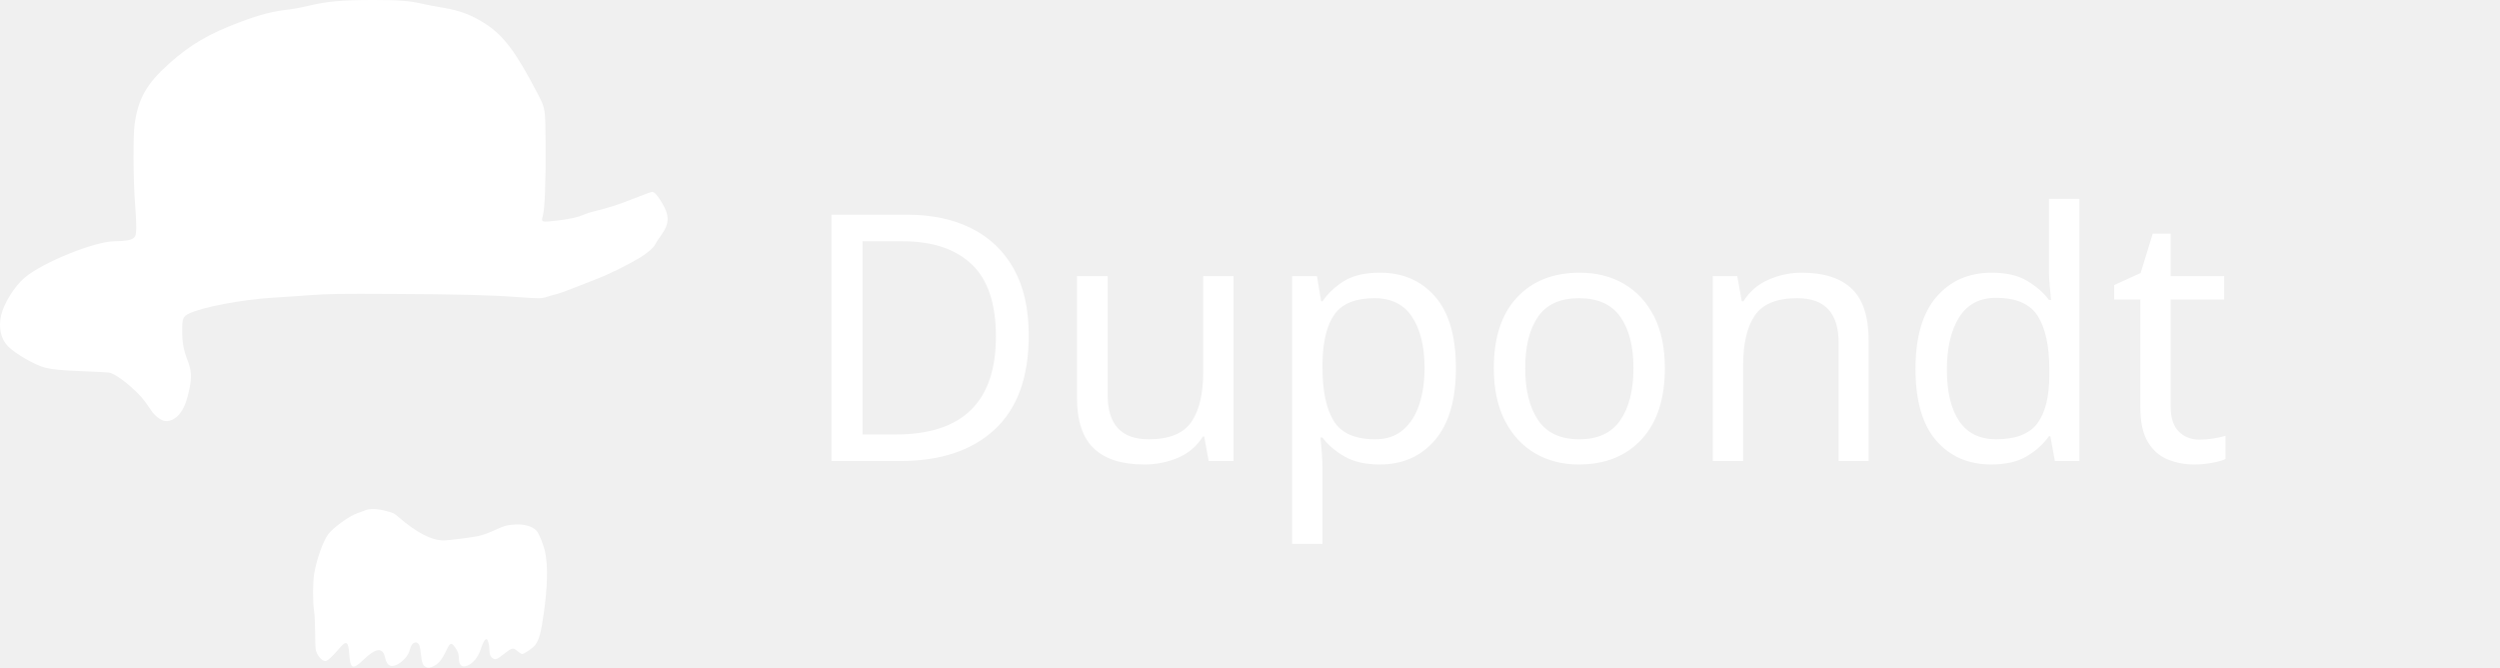
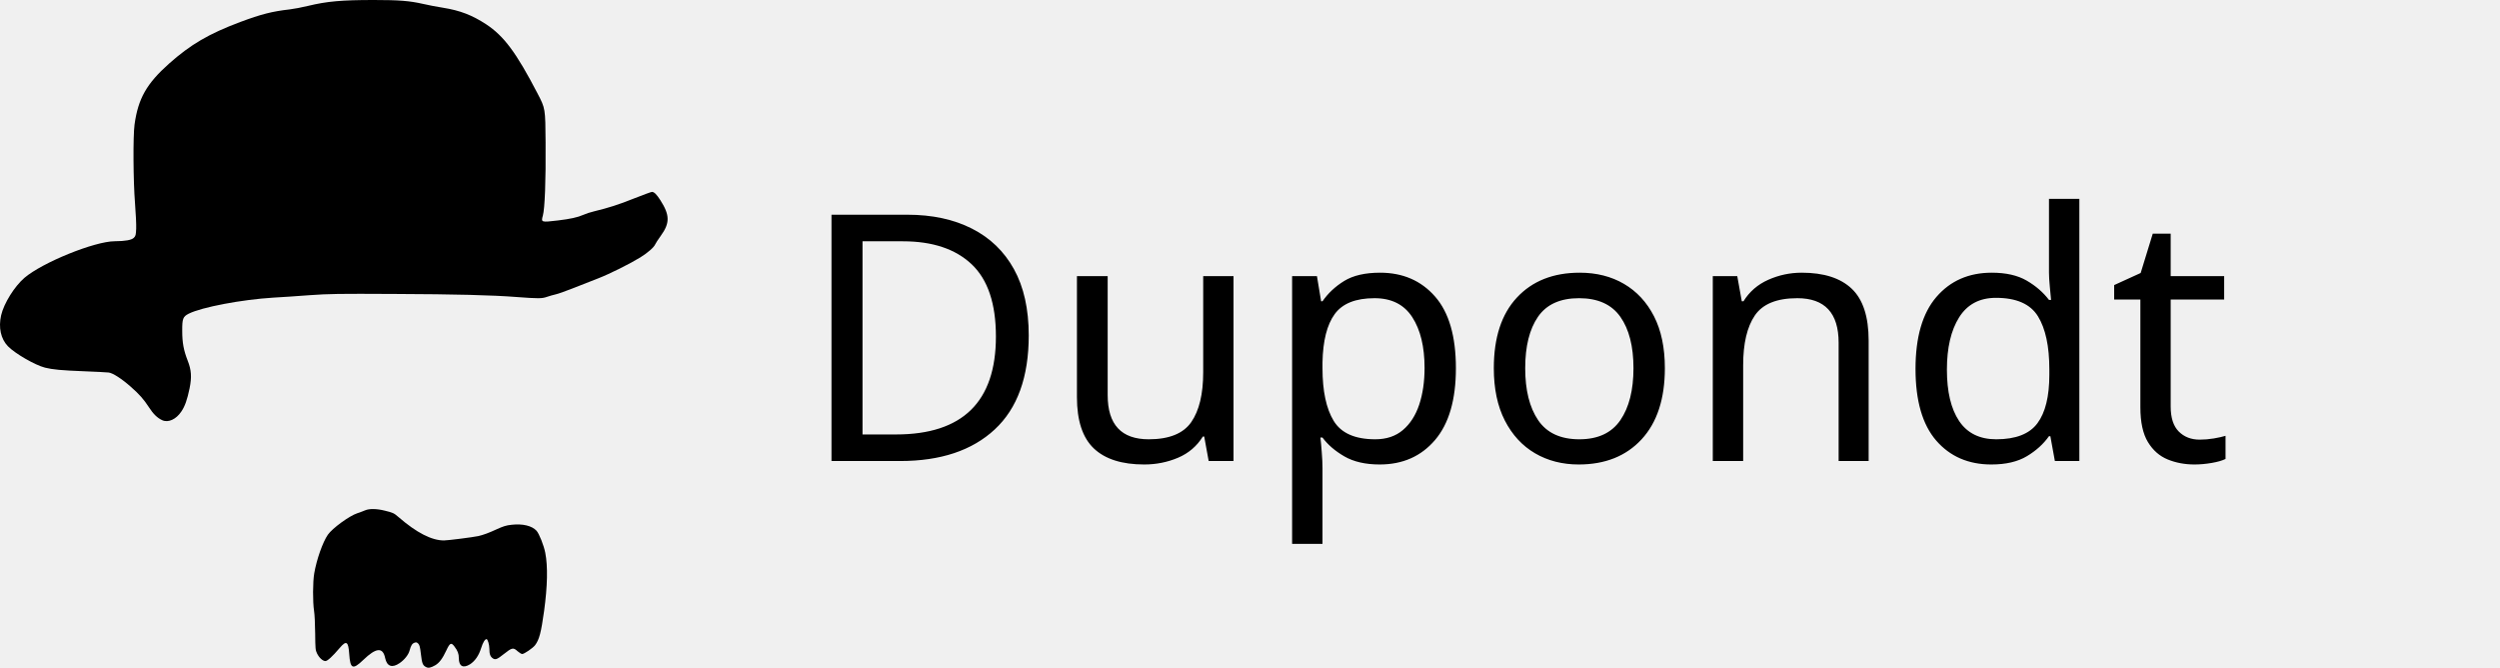
<svg xmlns="http://www.w3.org/2000/svg" id="svg8" version="1.1" viewBox="0 0 655.637 175.154" height="662" width="2478">
  <defs id="defs2">
    <style type="text/css">
      @font-face {
        font-family: 'Bowlby One SC';
        src: url('../../../fonts/BowlbyOneSC-Regular.ttf');
      }

      #text1502,
      #g1526 {
-         fill: #ffffff;
-       }
- 
-       @media (prefers-color-scheme: light) {
- 
-         #text1502,
-         #g1526 {
-           fill: #000000;
-         }
+         fill: #000000;
      }
    </style>
  </defs>
  <g id="layer1">
    <text id="text1502" y="120.906" x="209.366" style="font-style:normal;font-variant:normal;font-weight:normal;font-stretch:normal;font-size:90.464px;line-height:1.25;font-family:'Bowlby One SC';-inkscape-font-specification:'Bowlby One SC, Normal';font-variant-ligatures:normal;font-variant-caps:normal;font-variant-numeric:normal;font-variant-east-asian:normal;stroke-width:0.137" xml:space="preserve">
      <tspan style="font-style:normal;font-variant:normal;font-weight:normal;font-stretch:normal;font-size:90.464px;font-family:'Bowlby One SC';-inkscape-font-specification:'Bowlby One SC, Normal';font-variant-ligatures:normal;font-variant-caps:normal;font-variant-numeric:normal;font-variant-east-asian:normal;stroke-width:0.137" y="120.906" x="209.366" id="tspan1500">Dupondt</tspan>
    </text>
    <g transform="matrix(0.2054115,0,0,0.2054115,-0.1958477,-0.2054115)" id="g1526">
      <path d="m 544.8,852.5 c -4,-2.2 -4.9,-4.7 -6.3,-16.8 -1,-8.7 -1.7,-11.4 -3.4,-13 -1.7,-1.7 -2.6,-1.9 -4.8,-1.1 -2.9,1 -4.5,3.6 -6.2,9.9 -1.4,5.4 -6.5,11.8 -12.7,16.1 -9.6,6.6 -16.2,4.3 -18.5,-6.4 -2.9,-14.2 -11.5,-13.5 -28,2.4 -13.4,12.9 -16.6,11.5 -17.9,-7.6 -1.1,-16.2 -3.6,-17.8 -12.2,-7.7 -9.4,11 -15.6,16.7 -18.2,16.7 -3.4,0 -8,-4.2 -10.7,-9.7 -2.1,-4.3 -2.2,-6.1 -2.4,-25.7 -0.1,-11.6 -0.7,-24.4 -1.4,-28.5 -1.8,-11.7 -1.7,-37 0.2,-48.1 3.1,-17.9 10.8,-39.7 17.4,-49.3 5.7,-8.2 27.4,-24.1 37.8,-27.5 3.3,-1.1 7.7,-2.7 9.7,-3.6 5.5,-2.4 15,-2.2 25.3,0.4 10.6,2.6 11.6,3.1 17.5,8.2 23.1,20 42.3,29.8 58,29.8 4.8,0 37.1,-4.1 44,-5.6 6.1,-1.4 13.3,-4 23.2,-8.6 8.6,-3.9 12.3,-5.1 19.2,-5.8 14,-1.6 25.9,1.2 31.8,7.6 3.4,3.8 9.3,18.5 11.2,28.2 3.4,17.4 2.8,42.7 -1.5,74.2 -3.9,27.9 -6.1,36.4 -11.5,43.7 -2.8,3.7 -13.9,11.3 -16.5,11.3 -1,0 -3.6,-1.6 -5.8,-3.5 -5.6,-5.1 -7.1,-4.8 -17.7,3.6 -8.5,6.8 -10.7,7.6 -13.9,5.5 -3.3,-2.2 -4.5,-5.4 -4.5,-12.2 0,-5.2 -2.1,-12.4 -3.6,-12.4 -2.1,0 -4.6,4.2 -6.9,11.4 -3,9.6 -7.8,16.5 -14.2,20.7 -8.8,5.5 -14.3,2.6 -14.3,-7.8 0,-5.6 -1.4,-9.4 -5.7,-15 -4,-5.4 -5.8,-4.5 -10.2,5 -5,10.6 -9,16 -14.3,19.1 -5.8,3.3 -8.8,3.9 -12,2.1 z" id="path1522" />
      <path d="m 208.2,537.5 c -6.2,-2.8 -11.5,-7.9 -17,-16.5 -6.8,-10.4 -12.1,-16.4 -23.2,-26.2 -11.5,-10.2 -23,-17.6 -28.3,-18.2 -2.3,-0.3 -16.5,-1 -31.5,-1.6 -28.9,-1.1 -40,-2.2 -49.7,-4.6 C 45.8,467.2 20.3,452.5 11.1,443.1 2,433.7 -1.2,419.3 2.4,403.5 c 3.5,-15.2 17.1,-36.9 29.8,-47.8 23,-19.6 89.6,-46.6 115.3,-46.7 13.7,-0.1 21.4,-1.5 24.4,-4.4 2.4,-2.4 2.6,-3.5 3,-11.8 0.2,-5 -0.5,-19.5 -1.5,-32.2 -2.3,-28.7 -2.6,-86 -0.6,-100.6 4.6,-33.2 15.4,-52.2 44,-77.7 27.7,-24.6 50.8,-38.1 91,-53.2 26.8,-10 41,-13.6 63.2,-16.1 5.2,-0.6 15.8,-2.6 23.5,-4.5 24.1,-5.8 42.7,-7.5 84,-7.5 32.2,0 45.6,1.1 62.4,4.9 6.9,1.6 18.6,3.9 26,5 21.7,3.5 37.1,9.4 55.1,21.2 22.6,14.9 38.4,36.1 65.6,88.4 9.9,19 9.9,19 10.2,62.5 0.4,49.1 -1,84.4 -3.5,93.3 -2.4,8.6 -2.2,8.7 19,6.2 15.9,-1.9 25.6,-4 32.7,-7.2 3,-1.4 9.1,-3.4 13.5,-4.4 18.8,-4.6 31.3,-8.5 51.2,-16.5 11.7,-4.6 22,-8.4 23,-8.4 2.8,0.1 5.8,3 10.7,10.6 12.2,19.1 12.3,29.2 0.5,45.5 -3.3,4.6 -6.5,9.4 -7,10.7 -1.5,3.8 -9.5,10.9 -19.2,16.9 -13,8 -39,21 -53.7,26.7 -6.9,2.7 -20.9,8.2 -31.1,12.2 -10.2,4.1 -20.8,7.8 -23.5,8.3 -2.7,0.6 -7.6,2 -10.8,3.1 -6.5,2.3 -10.9,2.3 -39.1,0.2 -30.6,-2.4 -77.7,-3.6 -155,-3.9 -73.7,-0.4 -83.6,-0.2 -109.5,1.6 -15.7,1.2 -36.4,2.6 -46,3.1 -40.4,2.5 -91.5,12.2 -108,20.5 -7.4,3.8 -8.4,6.3 -8.3,22 0,15.1 1.8,24.7 7,38 4.7,11.9 5.3,21 2.4,35.3 -3.1,14.7 -5.9,22.8 -10.6,29.7 -6.6,9.9 -16.7,14.5 -24.3,11 z" id="path1524" />
    </g>
  </g>
</svg>
